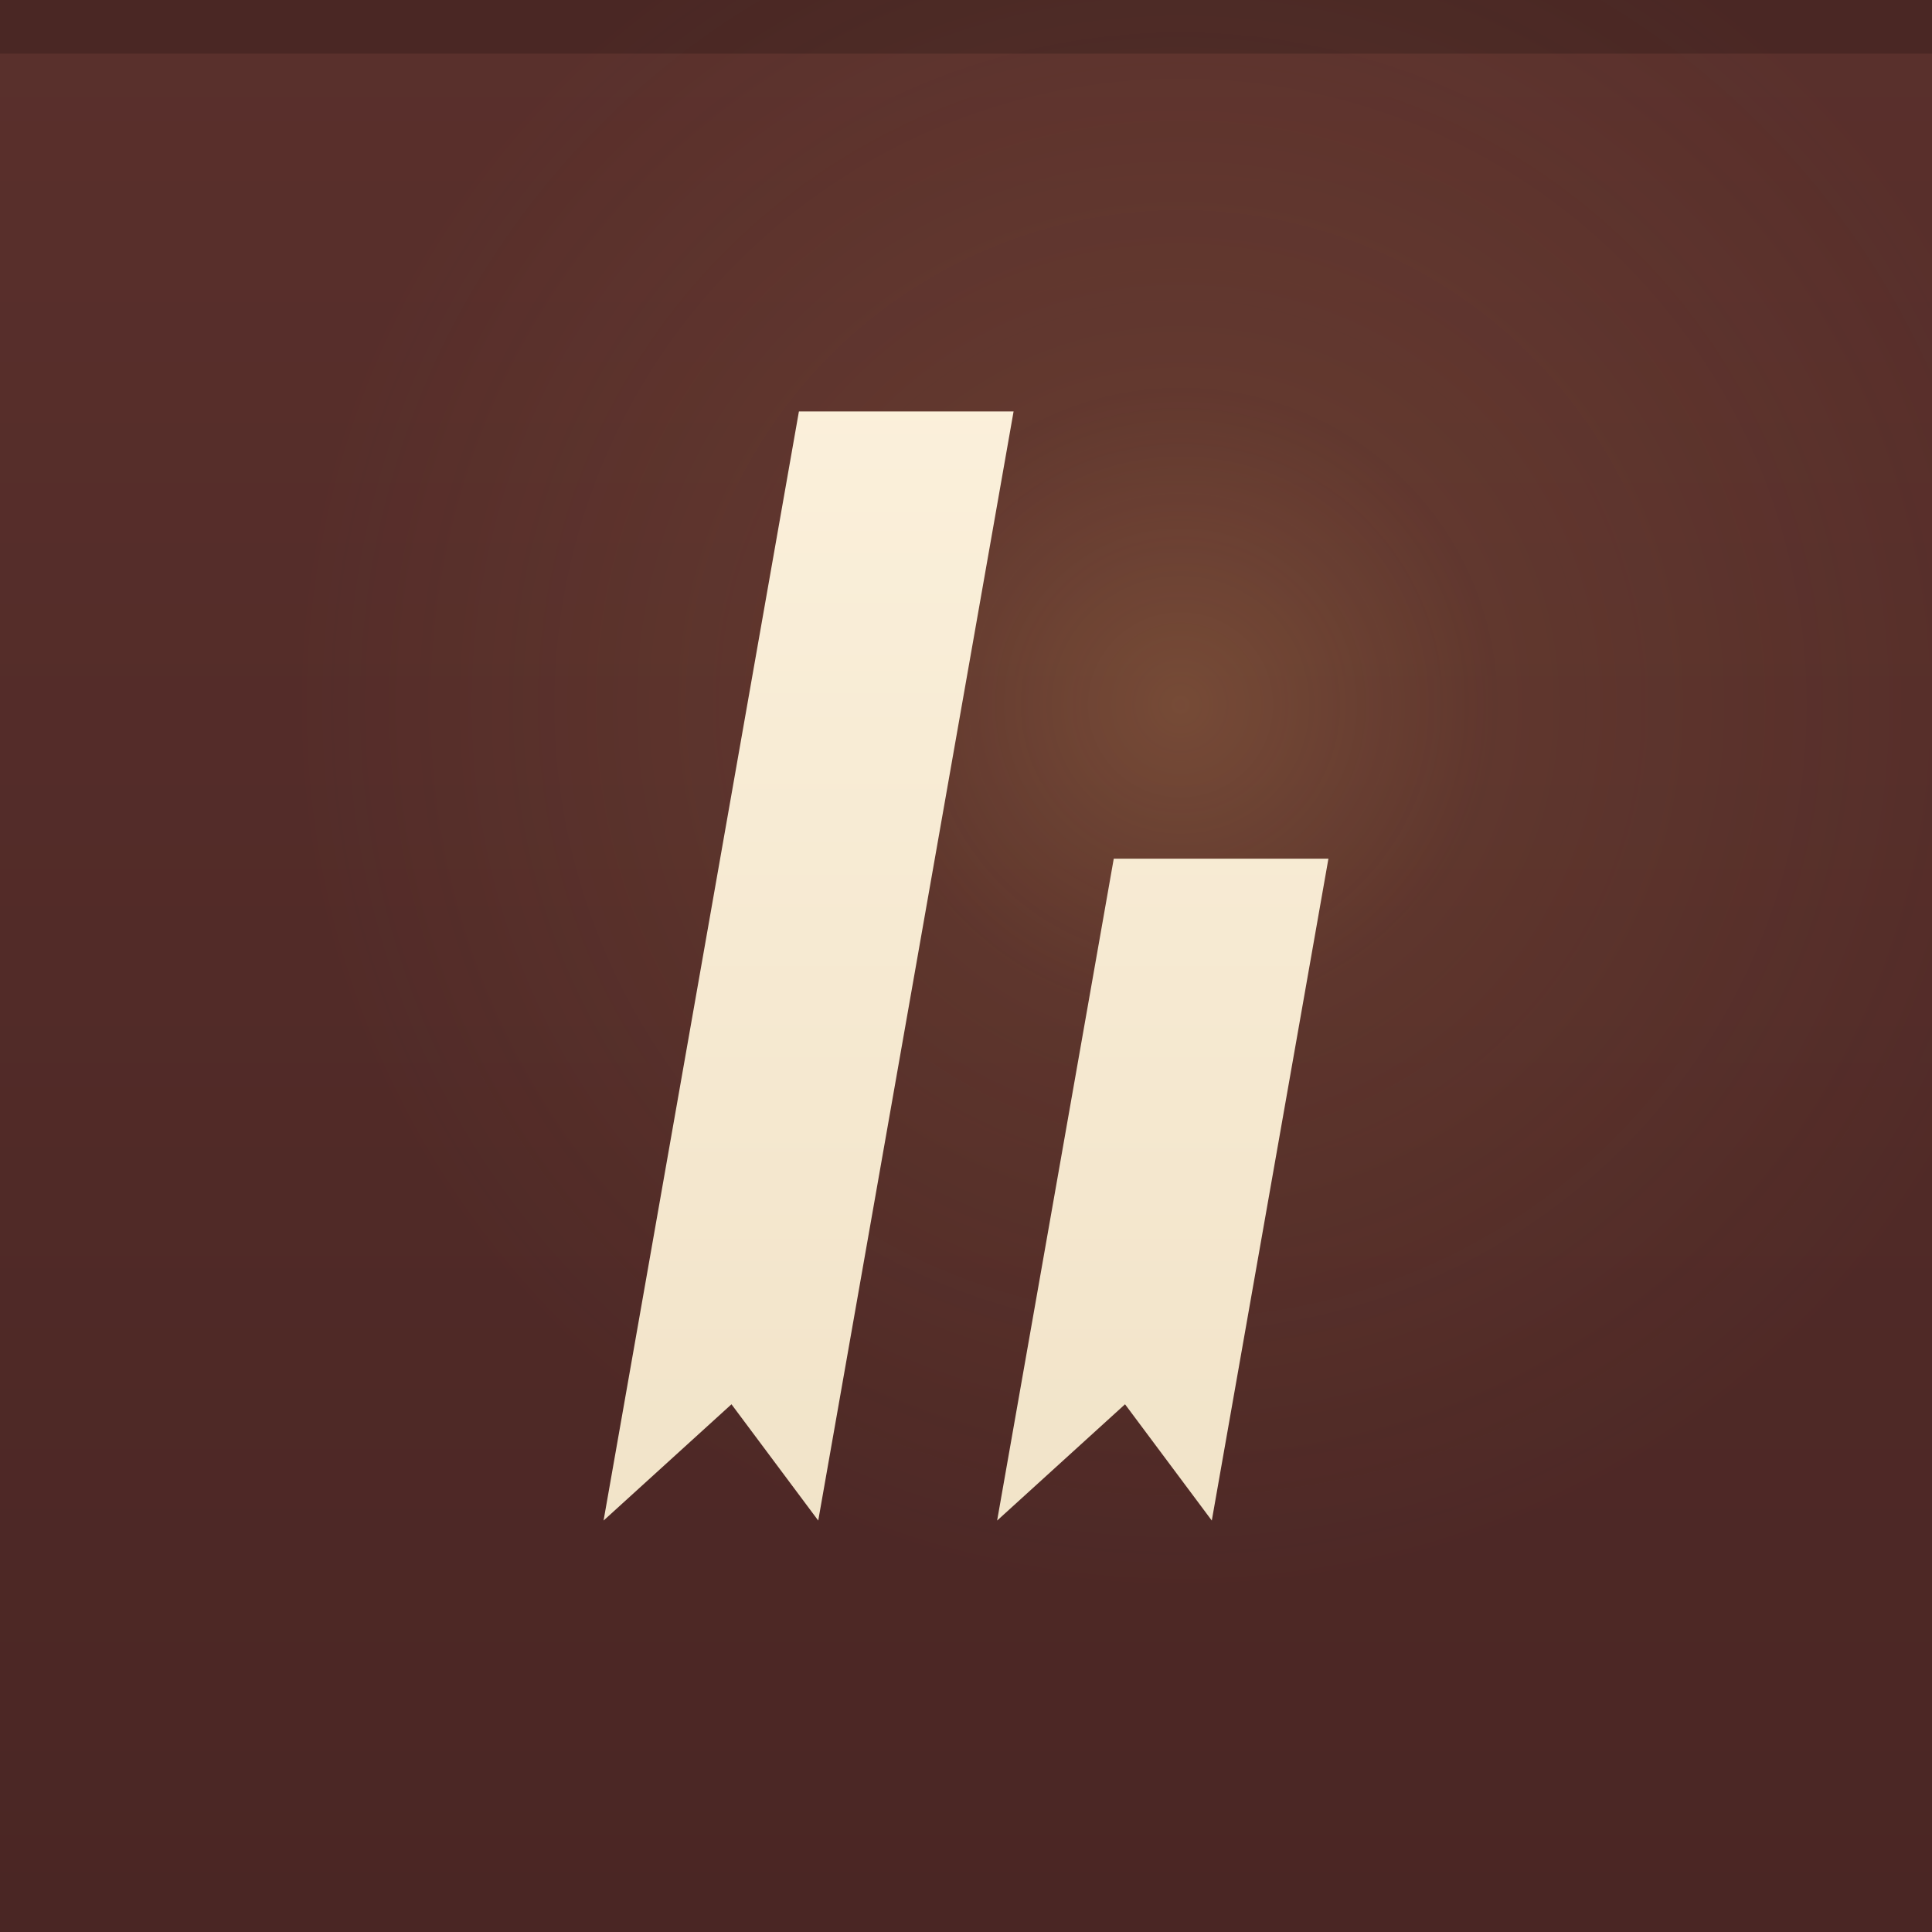
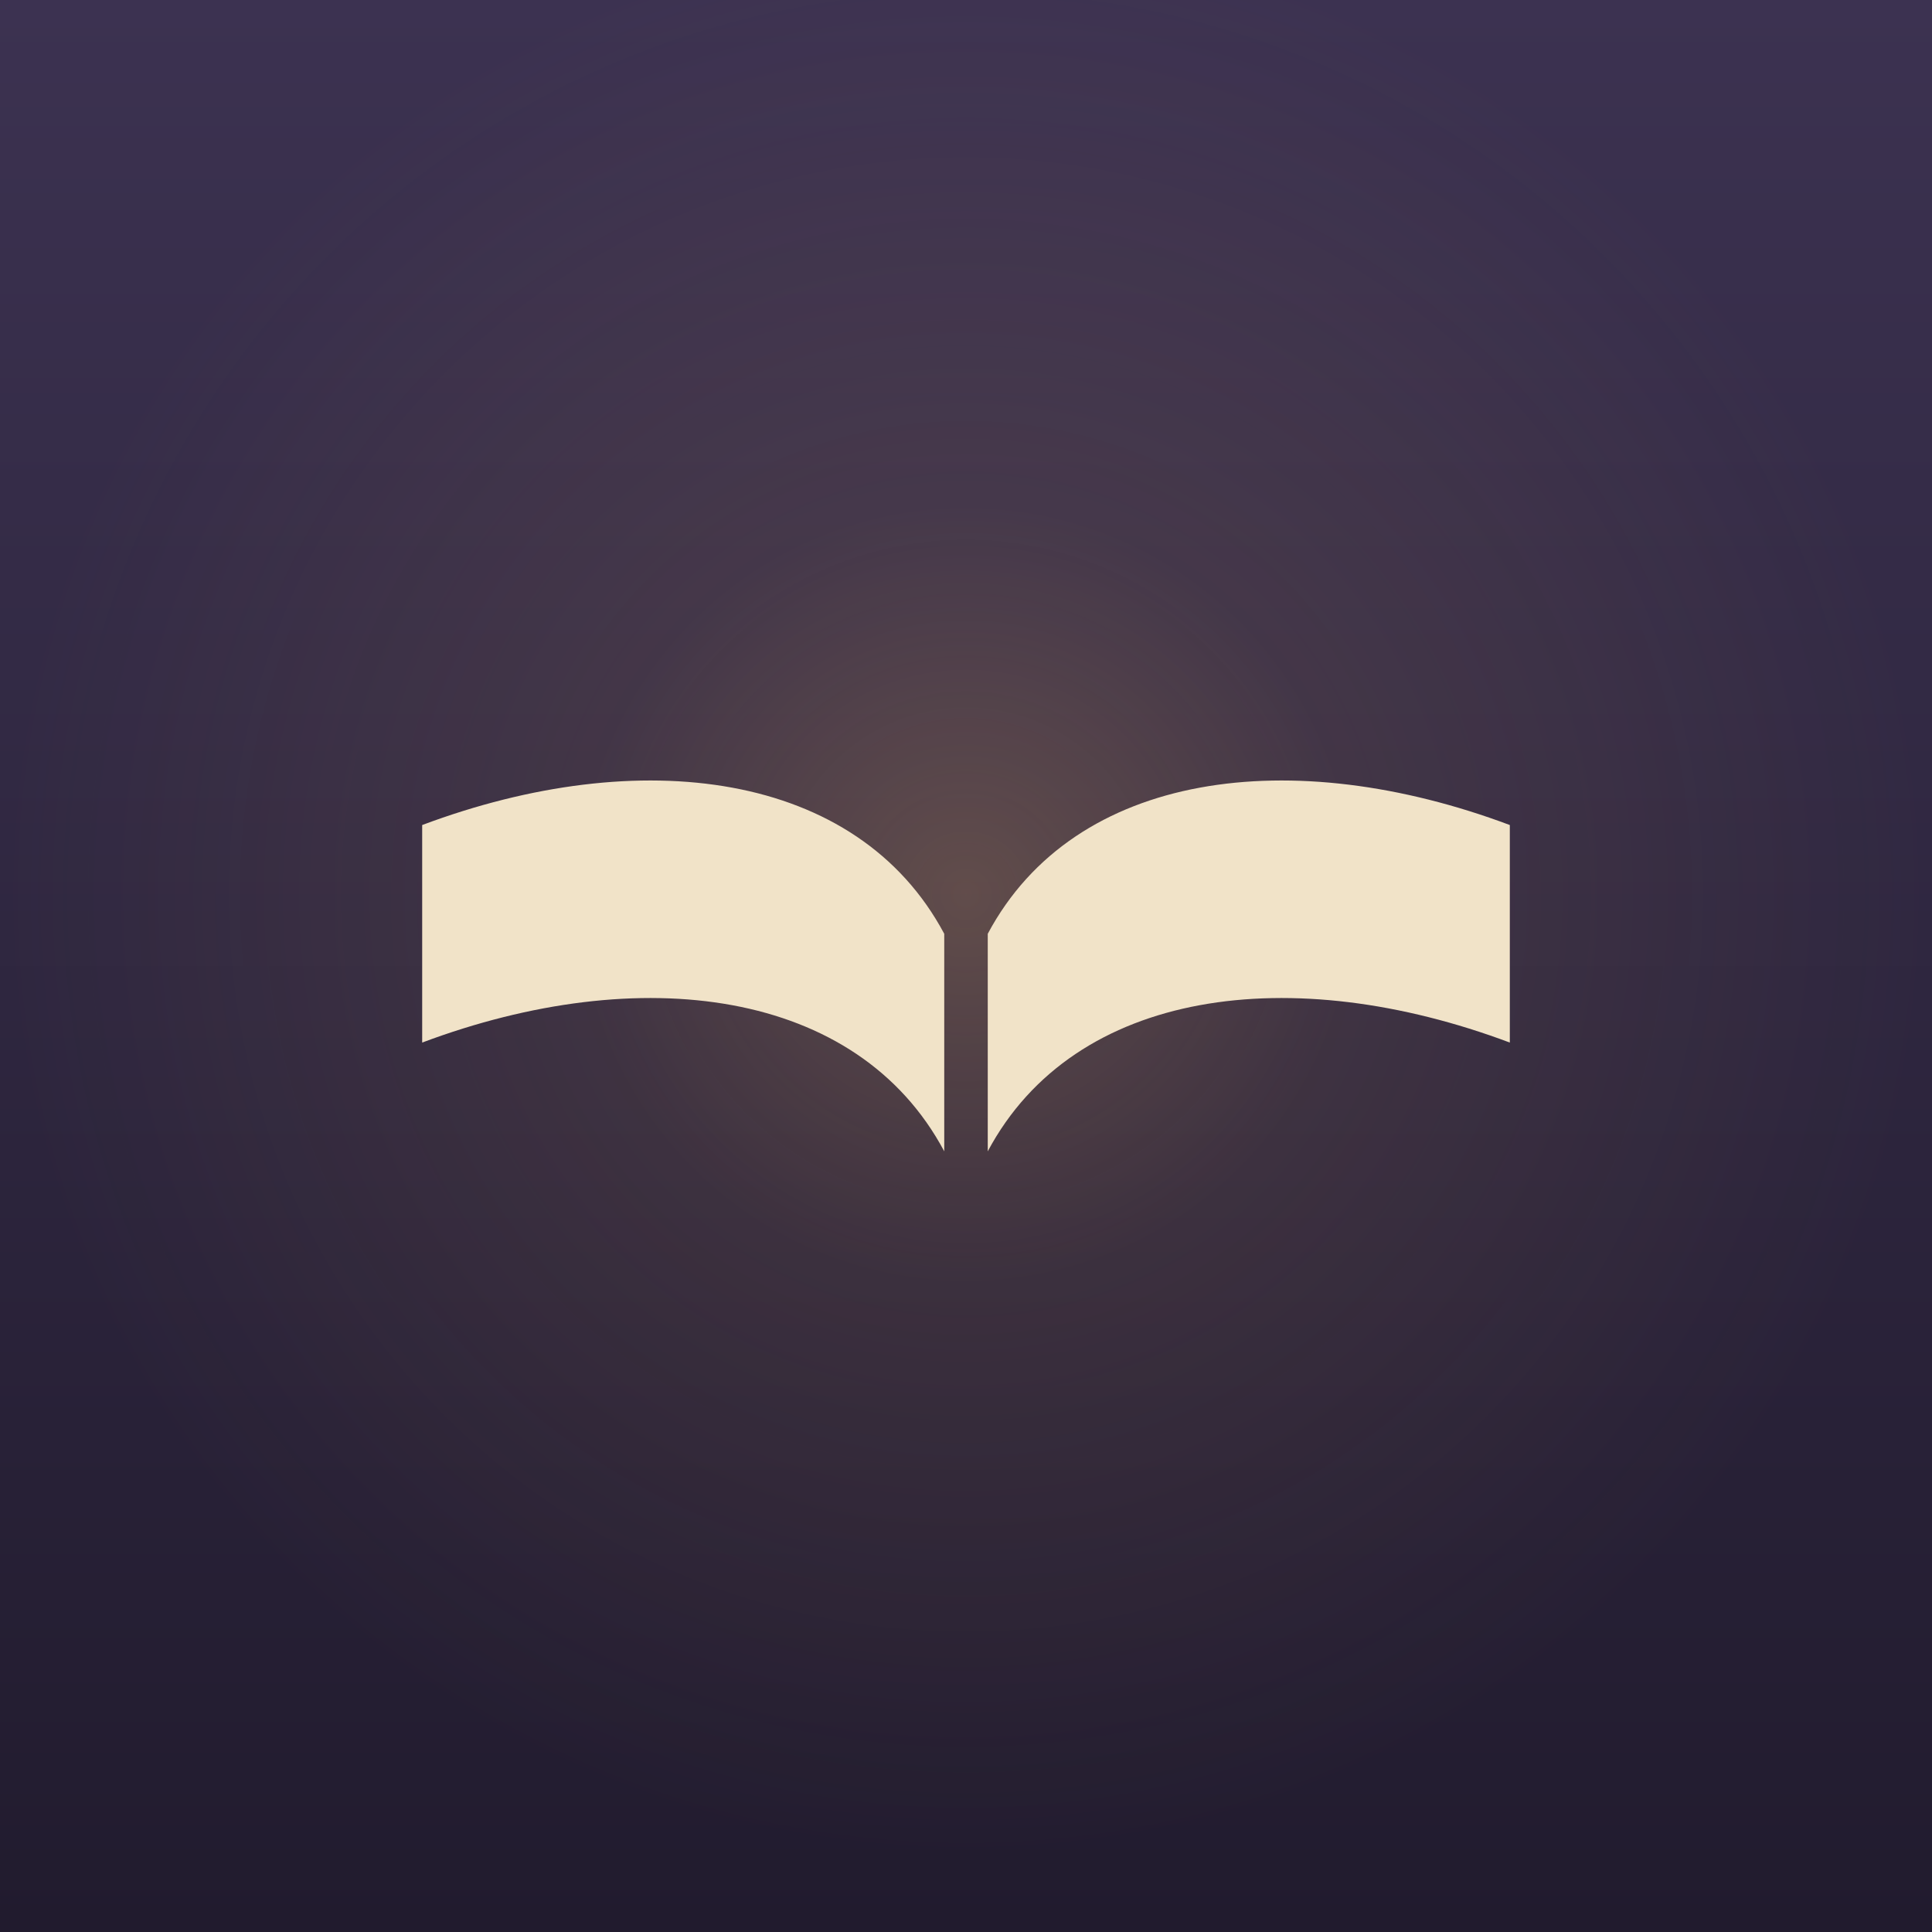
<svg xmlns="http://www.w3.org/2000/svg" viewBox="0 0 108 108" width="108" height="108">
  <defs>
-     <linearGradient id="abgc" x1="0" y1="0" x2="0" y2="108" gradientUnits="userSpaceOnUse">
-       <stop offset="0" stop-color="#5a302c" />
-       <stop offset="1" stop-color="#4a2624" />
+     <linearGradient id="slbg" x1="0" y1="0" x2="0" y2="108" gradientUnits="userSpaceOnUse">
+       <stop offset="0" stop-color="#3c3251" />
+       <stop offset="1" stop-color="#211b2e" />
    </linearGradient>
-     <radialGradient id="abgb" cx="65.99" cy="39.4" r="50" gradientUnits="userSpaceOnUse">
-       <stop offset="0" stop-color="#efb768" stop-opacity="0.22" />
-       <stop offset="0.35" stop-color="#efb768" stop-opacity="0.077" />
-       <stop offset="1" stop-color="#efb768" stop-opacity="0" />
-     </radialGradient>
-     <linearGradient id="afgr" x1="0" y1="20" x2="0" y2="86" gradientUnits="userSpaceOnUse">
-       <stop offset="0" stop-color="#fbf0db" />
-       <stop offset="1" stop-color="#f1e3c8" />
-     </linearGradient>
-     <radialGradient id="lamp" cx="0.5" cy="0.5" r="0.5">
-       <stop offset="0" stop-color="#efb768" stop-opacity="0.7" />
-       <stop offset="0.35" stop-color="#efb768" stop-opacity="0.245" />
+     <radialGradient id="slgl" cx="54" cy="50" r="54" gradientUnits="userSpaceOnUse">
+       <stop offset="0" stop-color="#efb768" stop-opacity="0.26" />
+       <stop offset="0.4" stop-color="#efb768" stop-opacity="0.09" />
      <stop offset="1" stop-color="#efb768" stop-opacity="0" />
    </radialGradient>
  </defs>
-   <rect width="108" height="108" fill="url(#abgc)" />
-   <rect width="108" height="108" fill="url(#abgb)" />
-   <rect y="0" width="108" height="3" fill="#000" fill-opacity="0.18" />
-   <g transform="translate(4.2 1)">
-     <path d="M40.46 22L52.46 22L41.54 84L36.69 77.5L29.54 84ZM58.06 47L70.06 47L63.54 84L58.69 77.5L51.54 84Z" fill="url(#afgr)" />
+   <rect width="108" height="108" fill="url(#slbg)" />
+   <rect width="108" height="108" fill="url(#slgl)" />
+   <g transform="translate(16 -1) scale(0.76)">
+     <path fill="#f1e3c8" d="M48.4 70C42 58 26 56 10 62V78C26 72 42 74 48.4 86ZM51.6 70C58 58 74 56 90 62V78C74 72 58 74 51.6 86Z" />
  </g>
</svg>
